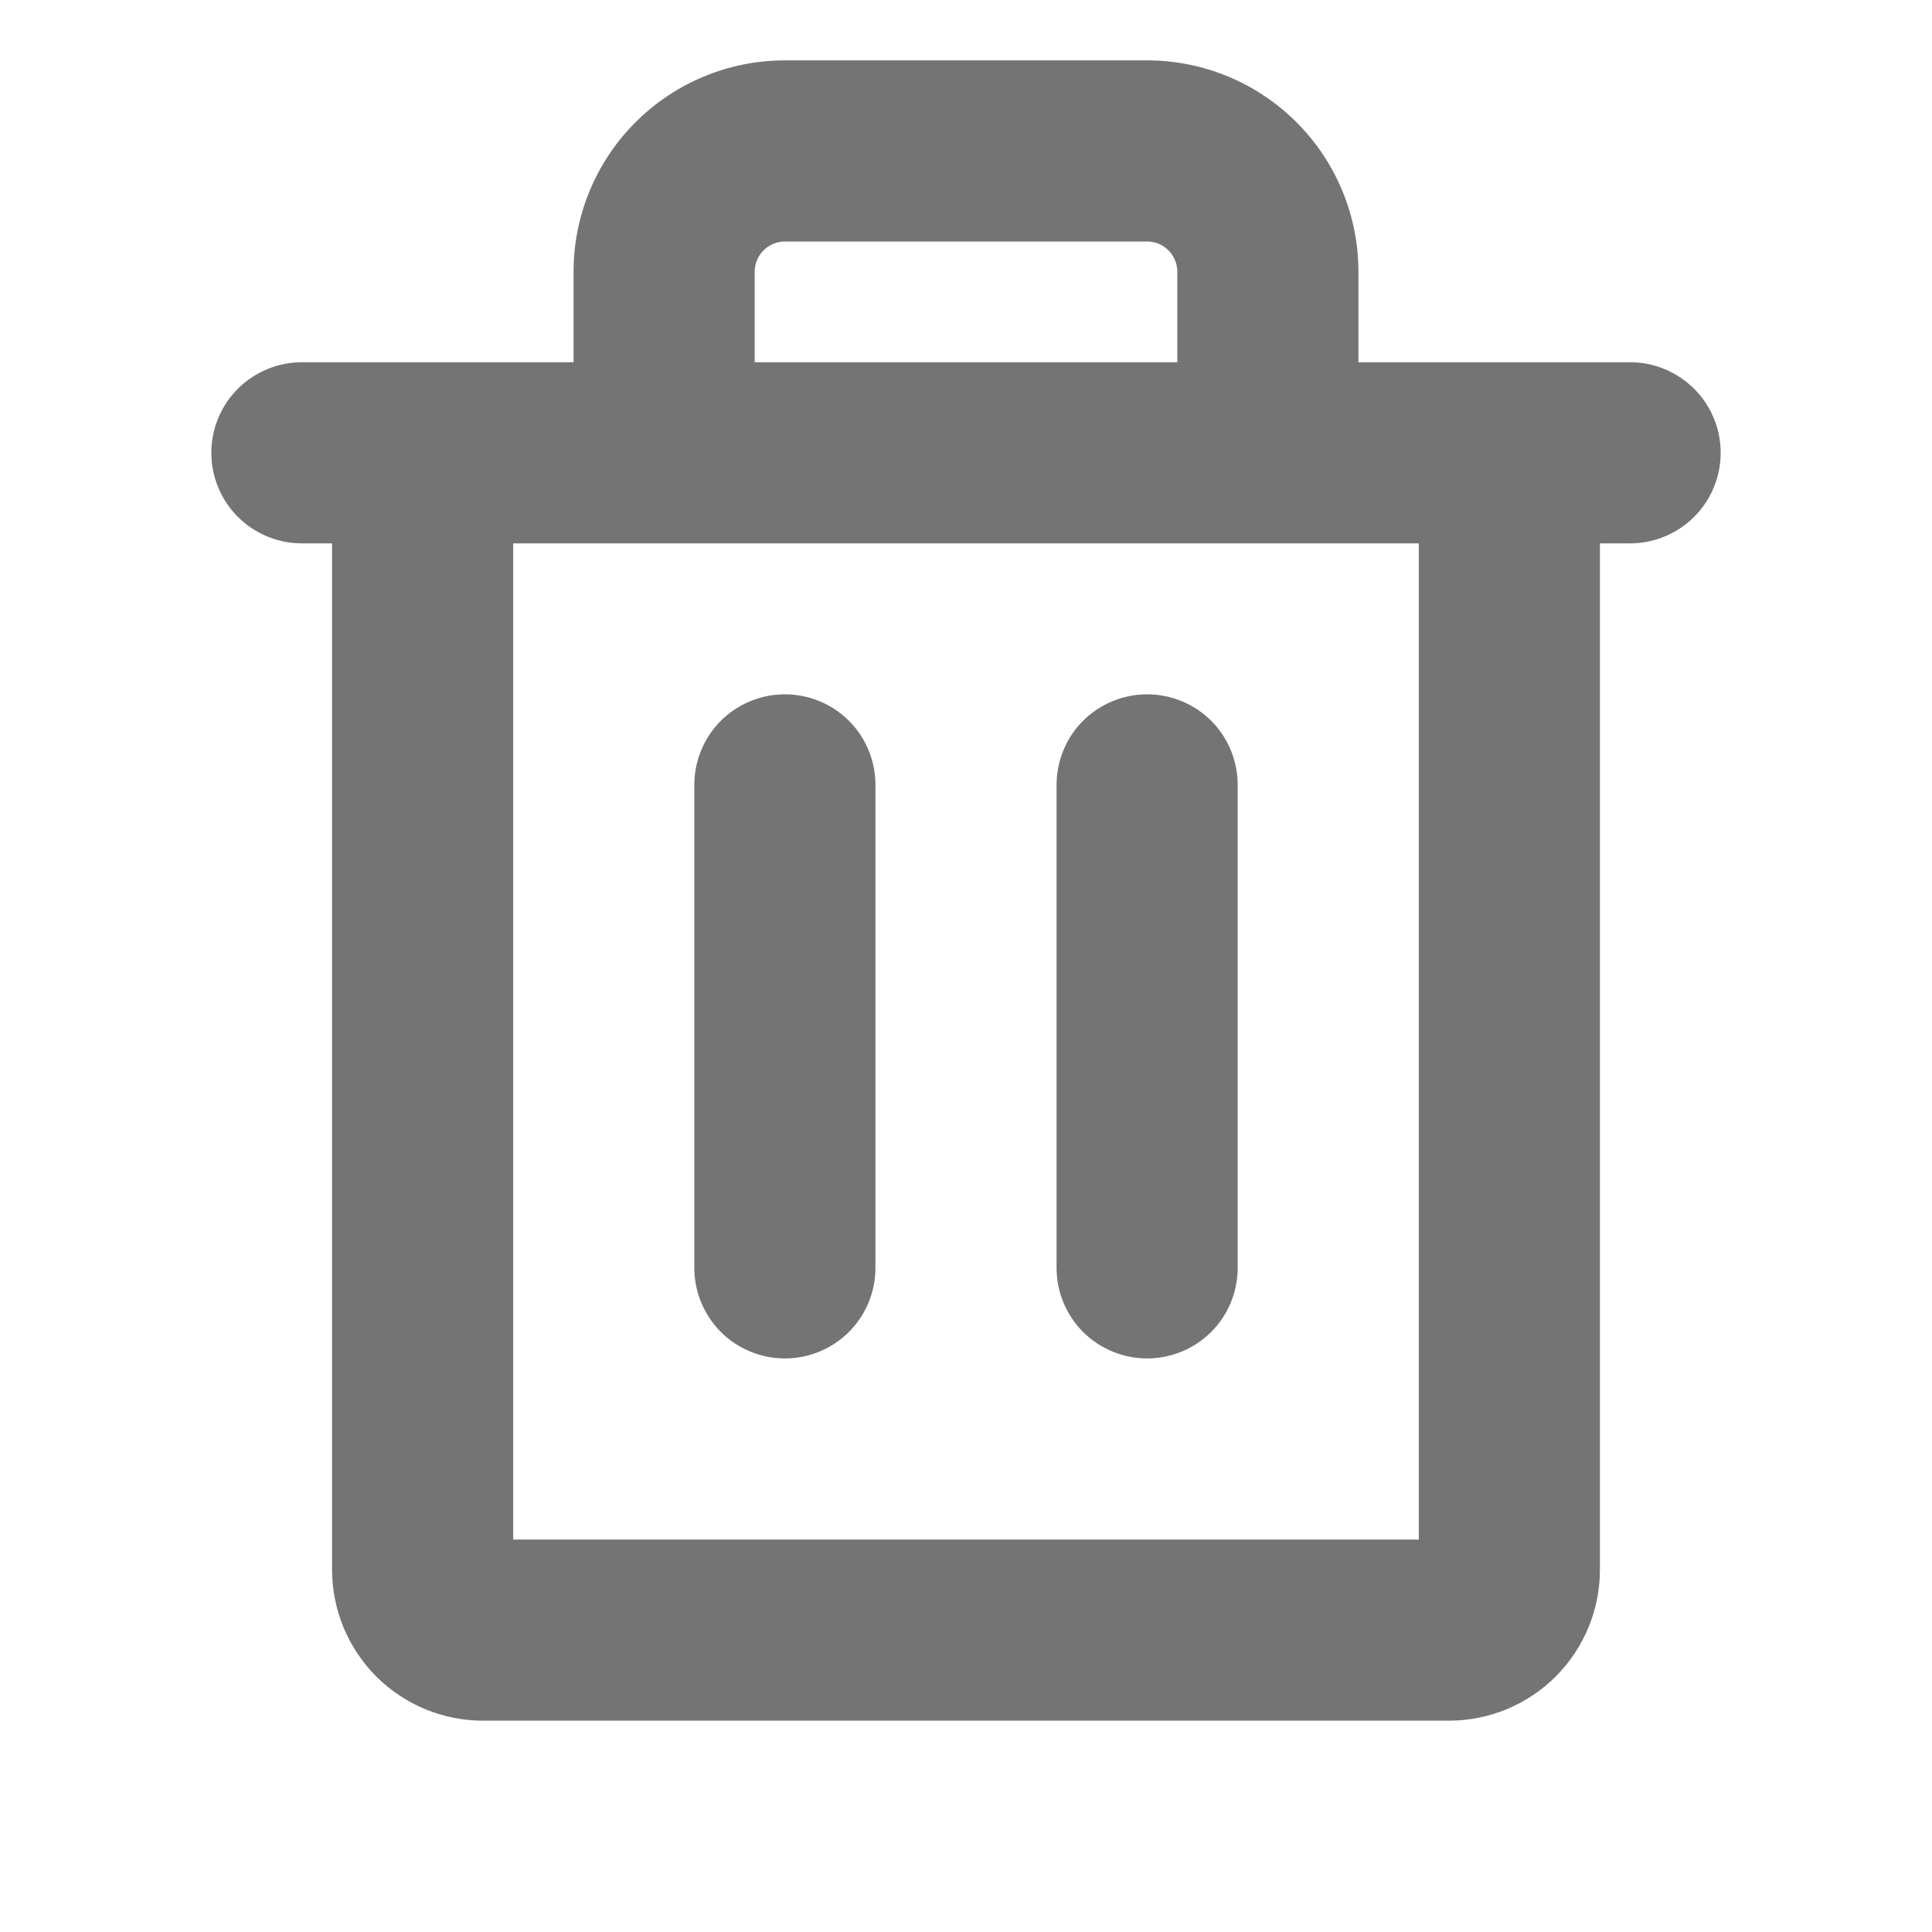
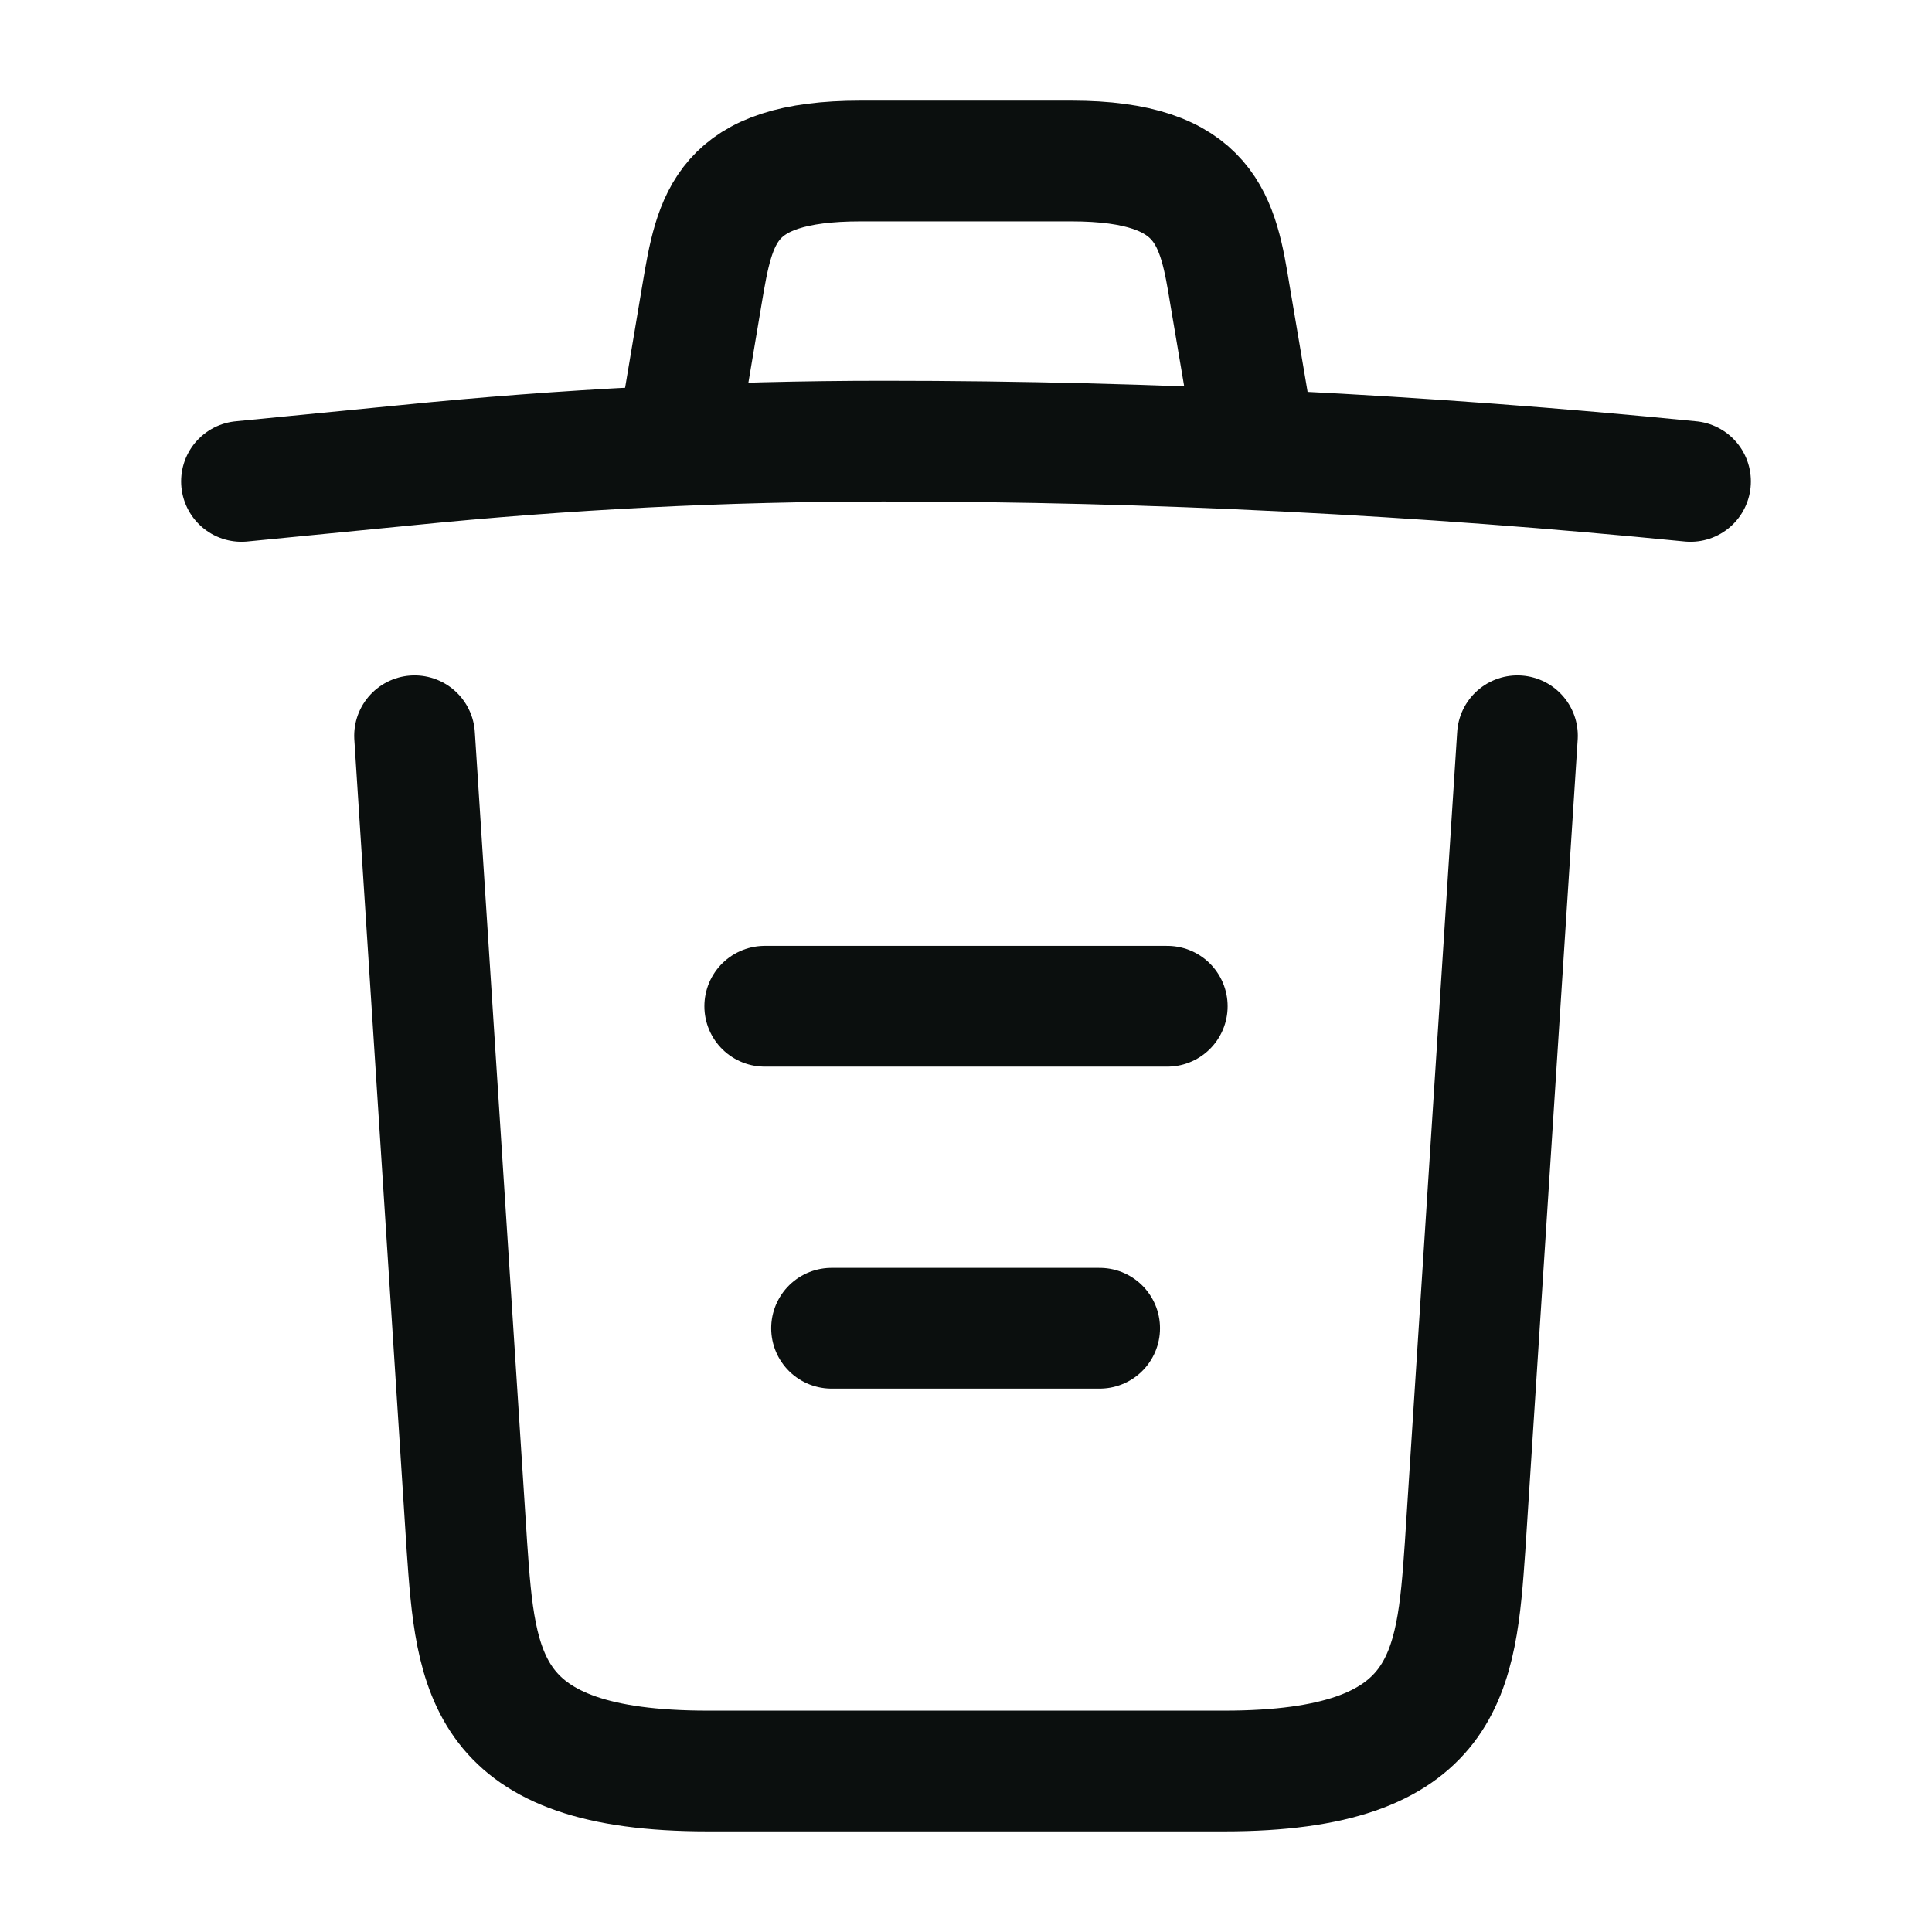
<svg xmlns="http://www.w3.org/2000/svg" width="24" height="24" viewBox="0 0 24 24" fill="none">
-   <path d="M20.25 4.5H16.875V3.375C16.875 2.679 16.598 2.011 16.106 1.519C15.614 1.027 14.946 0.75 14.25 0.75H9.75C9.054 0.75 8.386 1.027 7.894 1.519C7.402 2.011 7.125 2.679 7.125 3.375V4.5H3.75C3.452 4.5 3.165 4.619 2.954 4.83C2.744 5.04 2.625 5.327 2.625 5.625C2.625 5.923 2.744 6.21 2.954 6.42C3.165 6.631 3.452 6.75 3.75 6.75H4.125V19.5C4.125 19.997 4.323 20.474 4.674 20.826C5.026 21.177 5.503 21.375 6 21.375H18C18.497 21.375 18.974 21.177 19.326 20.826C19.677 20.474 19.875 19.997 19.875 19.5V6.75H20.25C20.548 6.75 20.834 6.631 21.046 6.42C21.256 6.21 21.375 5.923 21.375 5.625C21.375 5.327 21.256 5.04 21.046 4.83C20.834 4.619 20.548 4.5 20.25 4.5ZM9.375 3.375C9.375 3.276 9.415 3.18 9.485 3.11C9.555 3.04 9.651 3 9.75 3H14.25C14.35 3 14.445 3.04 14.515 3.11C14.585 3.18 14.625 3.276 14.625 3.375V4.5H9.375V3.375ZM17.625 19.125H6.375V6.75H17.625V19.125ZM10.875 9.75V15.75C10.875 16.048 10.757 16.334 10.546 16.546C10.335 16.756 10.048 16.875 9.75 16.875C9.452 16.875 9.165 16.756 8.954 16.546C8.744 16.334 8.625 16.048 8.625 15.75V9.75C8.625 9.452 8.744 9.165 8.954 8.954C9.165 8.744 9.452 8.625 9.75 8.625C10.048 8.625 10.335 8.744 10.546 8.954C10.757 9.165 10.875 9.452 10.875 9.75ZM15.375 9.75V15.75C15.375 16.048 15.257 16.334 15.046 16.546C14.835 16.756 14.548 16.875 14.25 16.875C13.952 16.875 13.665 16.756 13.454 16.546C13.243 16.334 13.125 16.048 13.125 15.75V9.75C13.125 9.452 13.243 9.165 13.454 8.954C13.665 8.744 13.952 8.625 14.25 8.625C14.548 8.625 14.835 8.744 15.046 8.954C15.257 9.165 15.375 9.452 15.375 9.75Z" fill="#747474" />
+   <path d="M21 5.98C17.67 5.65 14.32 5.48 10.98 5.48C9 5.48 7.02 5.58 5.04 5.78L3 5.98" stroke="#0B0F0E" stroke-width="1.5" stroke-linecap="round" stroke-linejoin="round" />
+   <path d="M8.5 4.97L8.72 3.66C8.88 2.71 9 2 10.69 2H13.31C15 2 15.13 2.75 15.28 3.67L15.5 4.97" stroke="#0B0F0E" stroke-width="1.5" stroke-linecap="round" stroke-linejoin="round" />
+   <path d="M18.85 9.14L18.2 19.21C18.09 20.78 18 22 15.21 22H8.79C6 22 5.91 20.78 5.8 19.21L5.15 9.14" stroke="#0B0F0E" stroke-width="1.5" stroke-linecap="round" stroke-linejoin="round" />
+   <path d="M10.33 16.5H13.66" stroke="#0B0F0E" stroke-width="1.5" stroke-linecap="round" stroke-linejoin="round" />
+   <path d="M9.5 12.5H14.5" stroke="#0B0F0E" stroke-width="1.5" stroke-linecap="round" stroke-linejoin="round" />
</svg>
